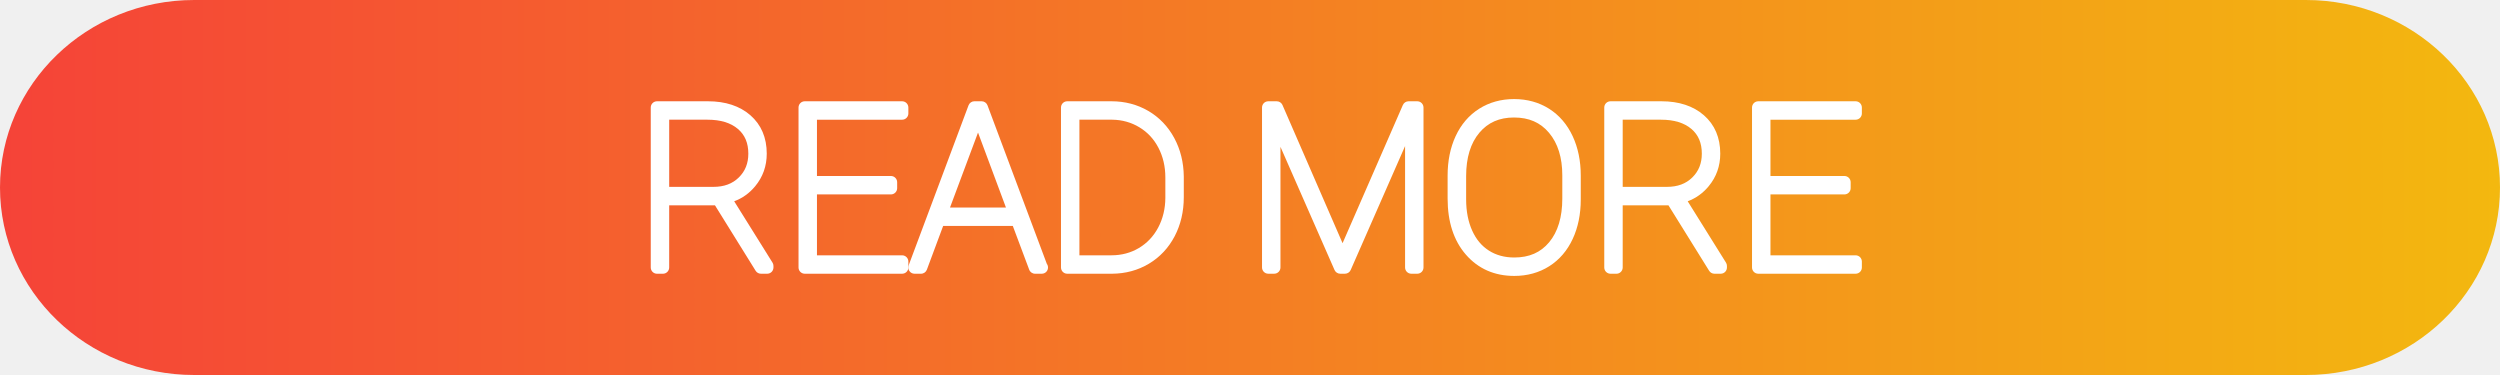
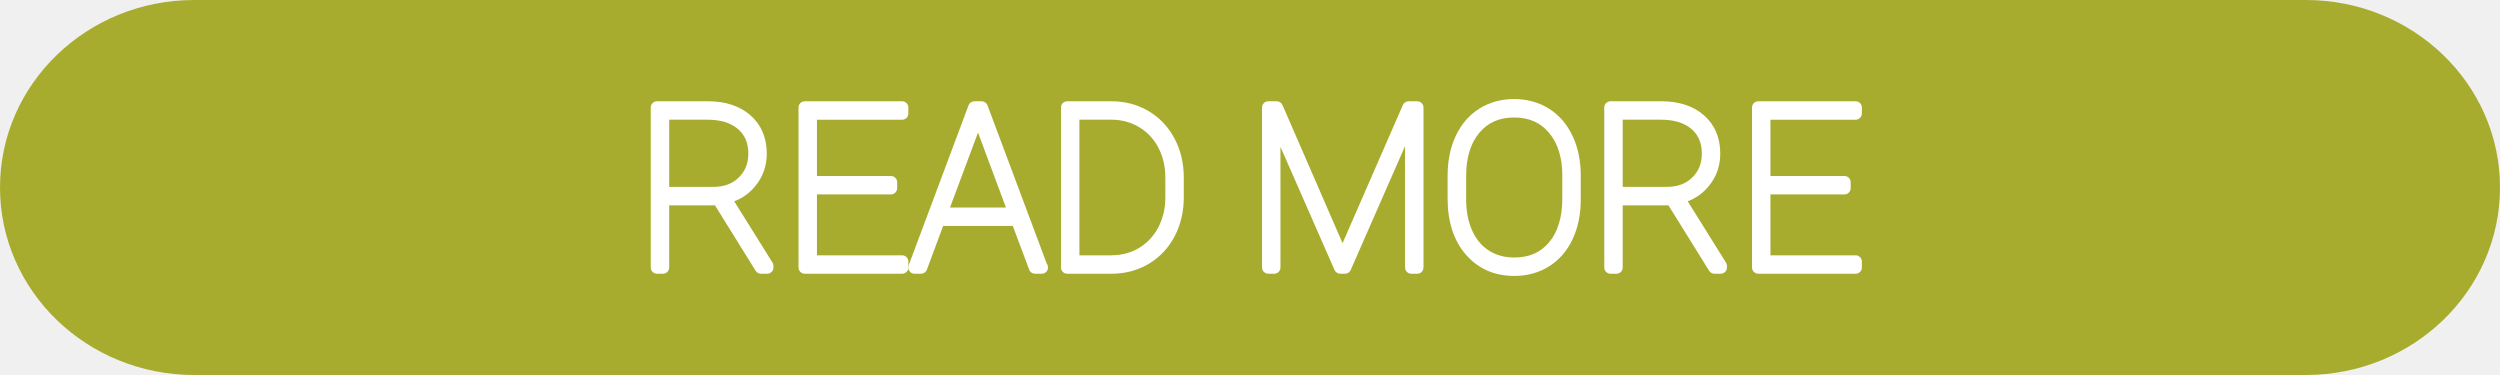
<svg xmlns="http://www.w3.org/2000/svg" version="1.1" id="Layer_1" x="0px" y="0px" width="200px" height="30px" viewBox="0 0 200 30" enable-background="new 0 0 200 30" xml:space="preserve">
  <g>
    <linearGradient id="SVGID_1_" gradientUnits="userSpaceOnUse" x1="0" y1="15" x2="200" y2="15">
-       <stop offset="0" style="stop-color:#F54338" />
-       <stop offset="1" style="stop-color:#F3B80F" />
+       <stop offset="0" style="stop-color:#A8AC2E" />
+       <stop offset="1" style="stop-color:#A8AC2E" />
    </linearGradient>
    <path fill="url(#SVGID_1_)" d="M200,15c0,8.285-6.955,15-15.537,15H15.539C6.955,30,0,23.285,0,15l0,0C0,6.716,6.955,0,15.539,0   h168.924C193.045,0,200,6.716,200,15L200,15z" />
  </g>
  <g>
    <g>
      <path fill="#FFFFFF" d="M57.474,15.924h-4.438v5.475h-0.475V8.602h4.078c1.283,0,2.304,0.332,3.063,0.994s1.138,1.561,1.138,2.697    c0,0.873-0.271,1.637-0.813,2.29s-1.232,1.06-2.07,1.218l3.419,5.475v0.123h-0.501L57.474,15.924z M53.036,15.449h4.034    c0.984,0,1.78-0.299,2.386-0.896s0.91-1.352,0.91-2.26c0-0.996-0.335-1.781-1.006-2.355s-1.589-0.861-2.755-0.861h-3.568V15.449z" />
      <path fill="#FFFFFF" d="M61.376,21.898h-0.501c-0.173,0-0.333-0.089-0.425-0.236l-3.254-5.238h-3.661v4.975    c0,0.276-0.224,0.5-0.5,0.5h-0.475c-0.276,0-0.5-0.224-0.5-0.5V8.602c0-0.276,0.224-0.5,0.5-0.5h4.078    c1.401,0,2.542,0.376,3.392,1.117c0.869,0.759,1.31,1.793,1.31,3.074c0,0.989-0.312,1.867-0.928,2.609    c-0.461,0.557-1.023,0.958-1.676,1.2l3.065,4.908c0.049,0.079,0.076,0.171,0.076,0.265v0.123    C61.876,21.675,61.653,21.898,61.376,21.898z M53.536,14.949h3.534c0.855,0,1.521-0.246,2.035-0.753    c0.512-0.504,0.761-1.127,0.761-1.903c0-0.851-0.272-1.497-0.832-1.976c-0.575-0.492-1.392-0.741-2.43-0.741h-3.068V14.949z" />
    </g>
    <g>
      <path fill="#FFFFFF" d="M71.273,15.053h-6.416v5.871h7.312v0.475h-7.787V8.602h7.787v0.475h-7.312v5.502h6.416V15.053z" />
      <path fill="#FFFFFF" d="M72.169,21.898h-7.787c-0.276,0-0.5-0.224-0.5-0.5V8.602c0-0.276,0.224-0.5,0.5-0.5h7.787    c0.276,0,0.5,0.224,0.5,0.5v0.475c0,0.276-0.224,0.5-0.5,0.5h-6.812v4.502h5.916c0.276,0,0.5,0.224,0.5,0.5v0.475    c0,0.276-0.224,0.5-0.5,0.5h-5.916v4.871h6.812c0.276,0,0.5,0.224,0.5,0.5v0.475C72.669,21.675,72.446,21.898,72.169,21.898z" />
    </g>
    <g>
      <path fill="#FFFFFF" d="M81.372,17.576h-6.267l-1.424,3.822h-0.519l4.79-12.797h0.58l4.79,12.797h-0.519L81.372,17.576z     M75.281,17.102h5.915l-2.953-7.928L75.281,17.102z" />
      <path fill="#FFFFFF" d="M83.343,21.898c-0.007,0-0.013,0-0.02,0h-0.519c-0.208,0-0.395-0.129-0.468-0.324l-1.311-3.498h-5.573    l-1.302,3.497c-0.073,0.195-0.26,0.325-0.469,0.325h-0.519c-0.164,0-0.317-0.08-0.411-0.215c-0.094-0.135-0.115-0.307-0.058-0.46    l4.79-12.797c0.073-0.195,0.26-0.325,0.468-0.325h0.58c0.208,0,0.395,0.13,0.468,0.325l4.745,12.676    c0.061,0.083,0.097,0.186,0.097,0.296C83.843,21.675,83.619,21.898,83.343,21.898z M76.001,16.602h4.475l-2.234-5.997    L76.001,16.602z" />
    </g>
    <g>
      <path fill="#FFFFFF" d="M85.379,21.398V8.602h3.542c0.99,0,1.887,0.234,2.689,0.703s1.433,1.127,1.89,1.974    s0.691,1.794,0.703,2.843v1.662c0,1.066-0.224,2.027-0.672,2.883s-1.074,1.523-1.876,2.004s-1.699,0.723-2.689,0.729H85.379z     M85.854,9.076v11.848h3.067c0.896,0,1.712-0.218,2.448-0.654s1.311-1.046,1.727-1.828s0.627-1.65,0.633-2.605v-1.645    c0-0.955-0.204-1.822-0.611-2.602s-0.976-1.39-1.705-1.832s-1.537-0.67-2.421-0.682H85.854z" />
      <path fill="#FFFFFF" d="M88.965,21.898h-3.586c-0.276,0-0.5-0.224-0.5-0.5V8.602c0-0.276,0.224-0.5,0.5-0.5h3.542    c1.075,0,2.065,0.26,2.941,0.771c0.879,0.514,1.578,1.242,2.078,2.168c0.494,0.915,0.75,1.949,0.763,3.074v1.668    c0,1.144-0.246,2.191-0.729,3.115c-0.489,0.934-1.184,1.675-2.062,2.2c-0.875,0.524-1.866,0.793-2.943,0.8    C88.967,21.898,88.966,21.898,88.965,21.898z M86.354,20.424h2.567c0.802,0,1.54-0.196,2.192-0.584    c0.652-0.388,1.17-0.937,1.541-1.633c0.375-0.707,0.569-1.506,0.574-2.374v-1.642c0-0.869-0.187-1.667-0.554-2.37    c-0.367-0.703-0.865-1.238-1.521-1.636c-0.649-0.394-1.379-0.599-2.169-0.609h-2.631V20.424z" />
    </g>
    <g>
      <path fill="#FFFFFF" d="M102.141,8.602l5.264,12.104l5.283-12.104h0.693v12.797h-0.475V9.305l-5.309,12.094h-0.377l-5.283-12.031    v12.031h-0.475V8.602H102.141z" />
      <path fill="#FFFFFF" d="M113.381,21.898h-0.475c-0.276,0-0.5-0.224-0.5-0.5v-9.711l-4.351,9.912    c-0.08,0.182-0.26,0.299-0.458,0.299h-0.377c-0.198,0-0.378-0.117-0.458-0.299l-4.325-9.851v9.649c0,0.276-0.224,0.5-0.5,0.5    h-0.475c-0.276,0-0.5-0.224-0.5-0.5V8.602c0-0.276,0.224-0.5,0.5-0.5h0.678c0.199,0,0.379,0.118,0.459,0.301l4.806,11.051    l4.824-11.052c0.079-0.182,0.259-0.3,0.458-0.3h0.693c0.276,0,0.5,0.224,0.5,0.5v12.797    C113.881,21.675,113.657,21.898,113.381,21.898z" />
    </g>
    <g>
      <path fill="#FFFFFF" d="M125.959,15.959c0,1.107-0.198,2.087-0.594,2.939s-0.959,1.512-1.691,1.978s-1.576,0.698-2.531,0.698    c-1.441,0-2.607-0.512-3.498-1.537s-1.336-2.408-1.336-4.148v-1.846c0-1.102,0.197-2.08,0.593-2.936s0.961-1.517,1.696-1.982    s1.578-0.699,2.527-0.699c0.955,0,1.8,0.233,2.535,0.699s1.303,1.128,1.701,1.986s0.598,1.836,0.598,2.932V15.959z     M125.484,14.025c0-1.547-0.393-2.788-1.178-3.723S122.461,8.9,121.125,8.9c-1.318,0-2.371,0.465-3.156,1.394    s-1.178,2.192-1.178,3.792v1.873c0,1.02,0.178,1.92,0.532,2.702s0.86,1.384,1.517,1.806s1.424,0.633,2.303,0.633    c1.336,0,2.393-0.465,3.172-1.396s1.17-2.203,1.17-3.814V14.025z" />
      <path fill="#FFFFFF" d="M121.143,22.074c-1.587,0-2.891-0.575-3.876-1.709c-0.968-1.114-1.458-2.62-1.458-4.477v-1.846    c0-1.17,0.215-2.229,0.639-3.146c0.436-0.94,1.068-1.679,1.883-2.195c0.813-0.515,1.754-0.776,2.795-0.776    c1.046,0,1.989,0.262,2.803,0.776c0.814,0.517,1.449,1.256,1.887,2.198c0.428,0.921,0.645,1.979,0.645,3.143v1.916    c0,1.175-0.216,2.234-0.641,3.149c-0.435,0.938-1.065,1.674-1.876,2.189S122.19,22.074,121.143,22.074z M121.125,9.4    c-1.175,0-2.082,0.397-2.774,1.217c-0.703,0.831-1.06,1.998-1.06,3.469v1.873c0,0.942,0.164,1.782,0.487,2.496    c0.316,0.698,0.752,1.219,1.332,1.591c0.571,0.367,1.255,0.554,2.032,0.554c1.191,0,2.104-0.398,2.788-1.217    c0.699-0.836,1.054-2.012,1.054-3.494v-1.863c0-1.419-0.356-2.563-1.061-3.401C123.231,9.801,122.316,9.4,121.125,9.4z" />
    </g>
    <g>
      <path fill="#FFFFFF" d="M133.754,15.924h-4.438v5.475h-0.475V8.602h4.078c1.283,0,2.304,0.332,3.062,0.994    s1.139,1.561,1.139,2.697c0,0.873-0.271,1.637-0.813,2.29s-1.231,1.06-2.069,1.218l3.418,5.475v0.123h-0.5L133.754,15.924z     M129.316,15.449h4.033c0.984,0,1.78-0.299,2.387-0.896s0.91-1.352,0.91-2.26c0-0.996-0.336-1.781-1.007-2.355    s-1.589-0.861-2.755-0.861h-3.568V15.449z" />
      <path fill="#FFFFFF" d="M137.656,21.898h-0.5c-0.173,0-0.333-0.089-0.425-0.236l-3.256-5.238h-3.659v4.975    c0,0.276-0.224,0.5-0.5,0.5h-0.475c-0.276,0-0.5-0.224-0.5-0.5V8.602c0-0.276,0.224-0.5,0.5-0.5h4.078    c1.4,0,2.542,0.376,3.392,1.117c0.869,0.759,1.31,1.793,1.31,3.074c0,0.988-0.312,1.866-0.929,2.609    c-0.462,0.557-1.023,0.958-1.676,1.2l3.063,4.908c0.05,0.079,0.076,0.171,0.076,0.265v0.123    C138.156,21.675,137.933,21.898,137.656,21.898z M129.816,14.949h3.533c0.856,0,1.521-0.246,2.036-0.753    c0.512-0.505,0.761-1.127,0.761-1.903c0-0.851-0.272-1.496-0.832-1.976c-0.574-0.492-1.392-0.741-2.43-0.741h-3.068V14.949z" />
    </g>
    <g>
      <path fill="#FFFFFF" d="M147.553,15.053h-6.416v5.871h7.312v0.475h-7.787V8.602h7.787v0.475h-7.312v5.502h6.416V15.053z" />
      <path fill="#FFFFFF" d="M148.449,21.898h-7.787c-0.276,0-0.5-0.224-0.5-0.5V8.602c0-0.276,0.224-0.5,0.5-0.5h7.787    c0.276,0,0.5,0.224,0.5,0.5v0.475c0,0.276-0.224,0.5-0.5,0.5h-6.812v4.502h5.916c0.276,0,0.5,0.224,0.5,0.5v0.475    c0,0.276-0.224,0.5-0.5,0.5h-5.916v4.871h6.812c0.276,0,0.5,0.224,0.5,0.5v0.475C148.949,21.675,148.726,21.898,148.449,21.898z" />
    </g>
  </g>
</svg>
